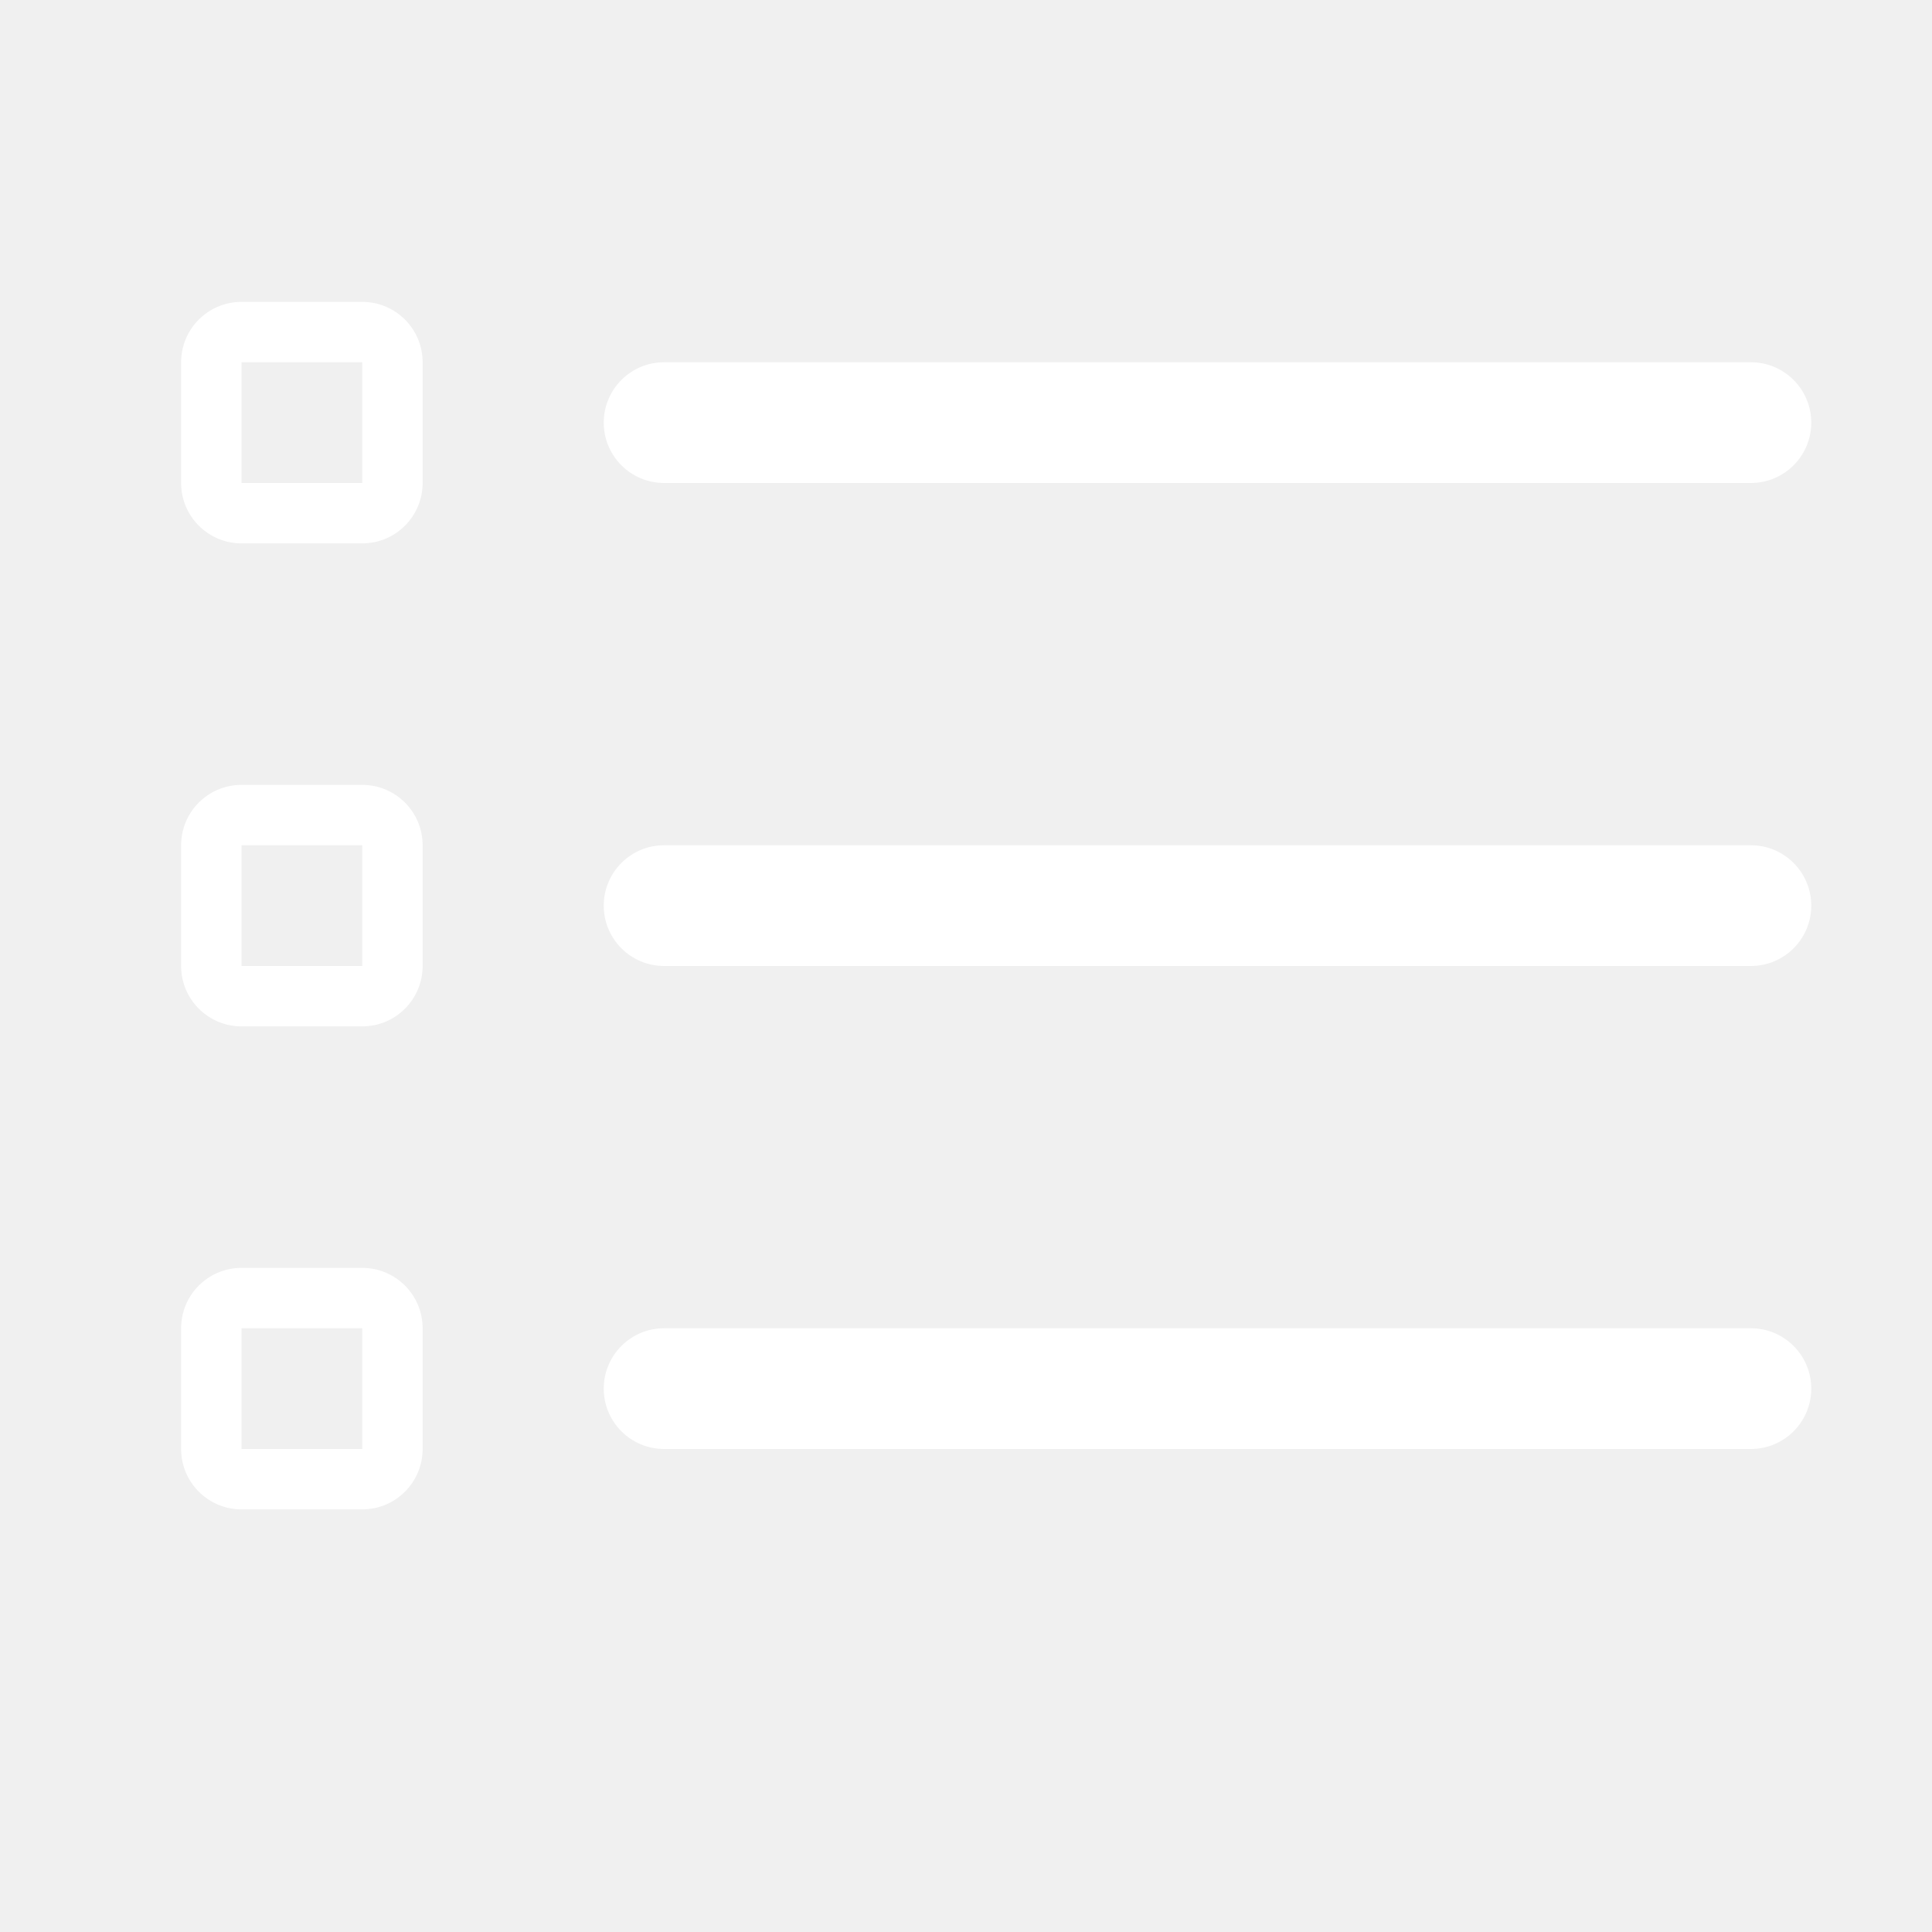
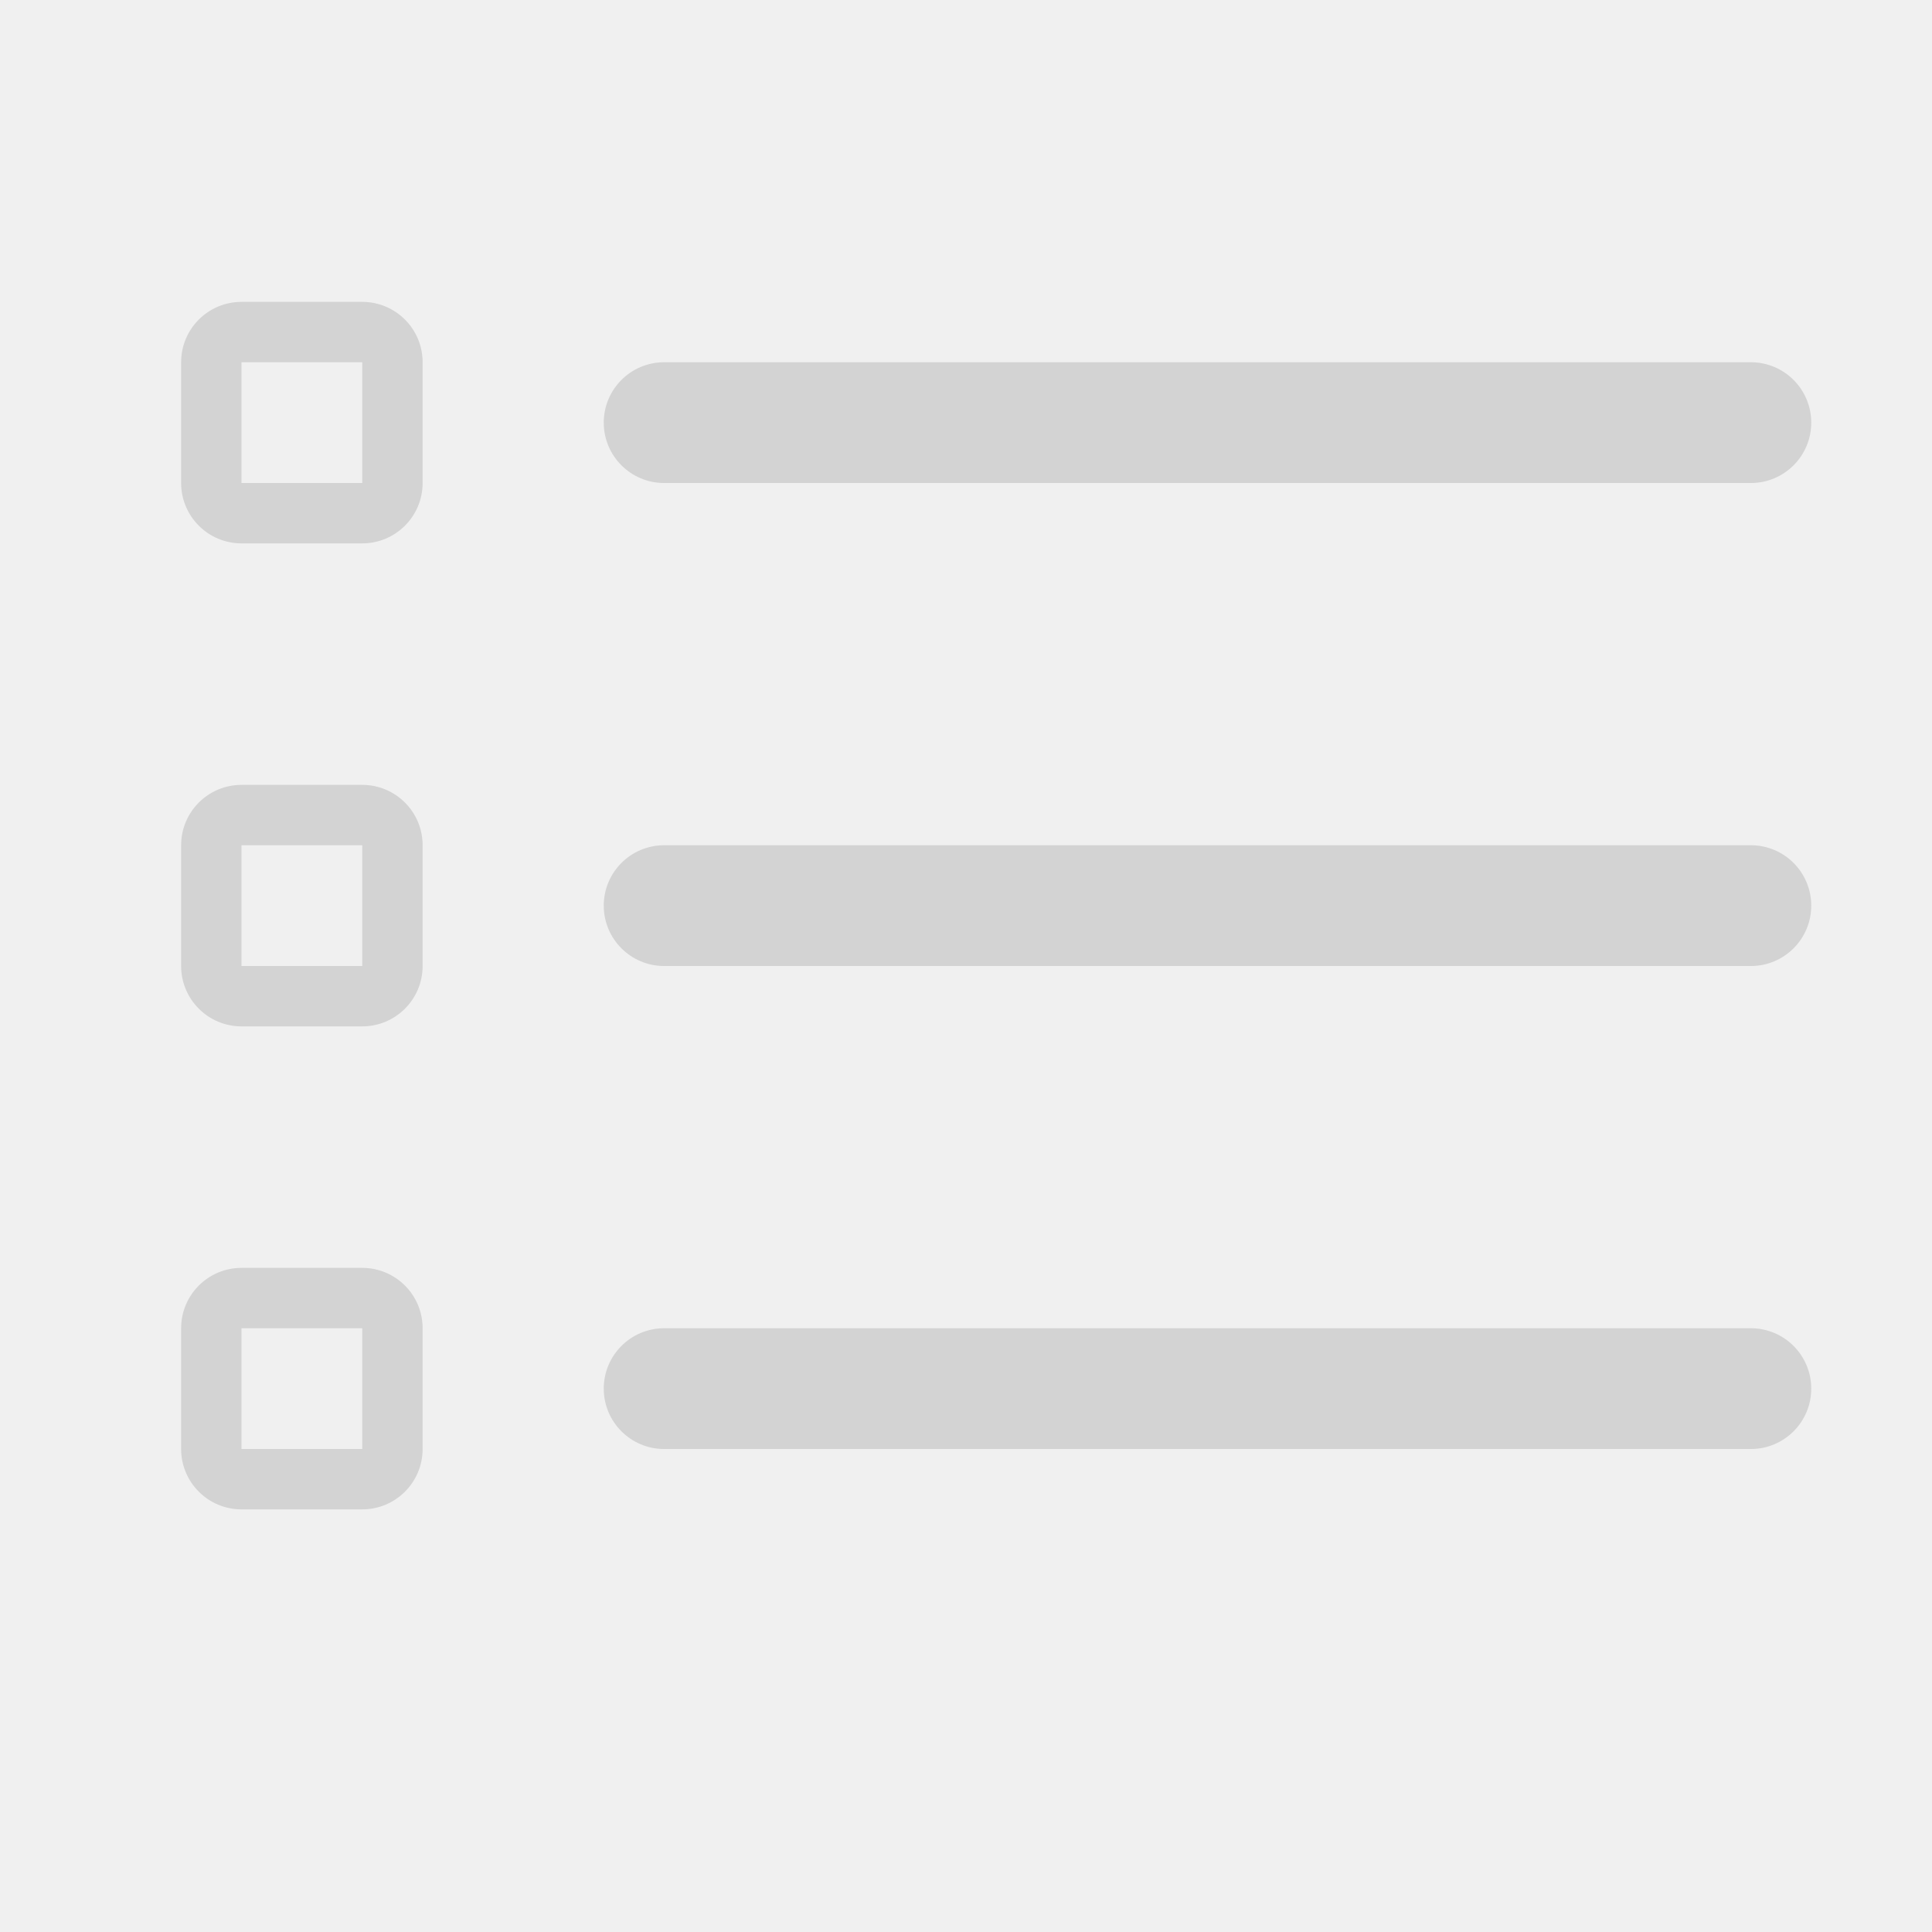
- <svg xmlns="http://www.w3.org/2000/svg" width="16" height="16" fill="#ffffff" class="bi bi-list-task" viewBox="0 0 16 16">
+ <svg xmlns="http://www.w3.org/2000/svg" width="16" height="16" fill="#d3d3d3" class="bi bi-list-task" viewBox="0 0 16 16">
  <path fill-rule="evenodd" d="M2 2.5a.5.5 0 0 0-.5.5v1a.5.5 0 0 0 .5.5h1a.5.5 0 0 0 .5-.5V3a.5.5 0 0 0-.5-.5H2zM3 3H2v1h1V3z" />
  <path d="M5 3.5a.5.5 0 0 1 .5-.5h9a.5.5 0 0 1 0 1h-9a.5.5 0 0 1-.5-.5zM5.5 7a.5.5 0 0 0 0 1h9a.5.5 0 0 0 0-1h-9zm0 4a.5.5 0 0 0 0 1h9a.5.5 0 0 0 0-1h-9z" />
  <path fill-rule="evenodd" d="M1.5 7a.5.5 0 0 1 .5-.5h1a.5.5 0 0 1 .5.5v1a.5.5 0 0 1-.5.5H2a.5.5 0 0 1-.5-.5V7zM2 7h1v1H2V7zm0 3.5a.5.5 0 0 0-.5.5v1a.5.5 0 0 0 .5.5h1a.5.5 0 0 0 .5-.5v-1a.5.5 0 0 0-.5-.5H2zm1 .5H2v1h1v-1z" />
</svg>
